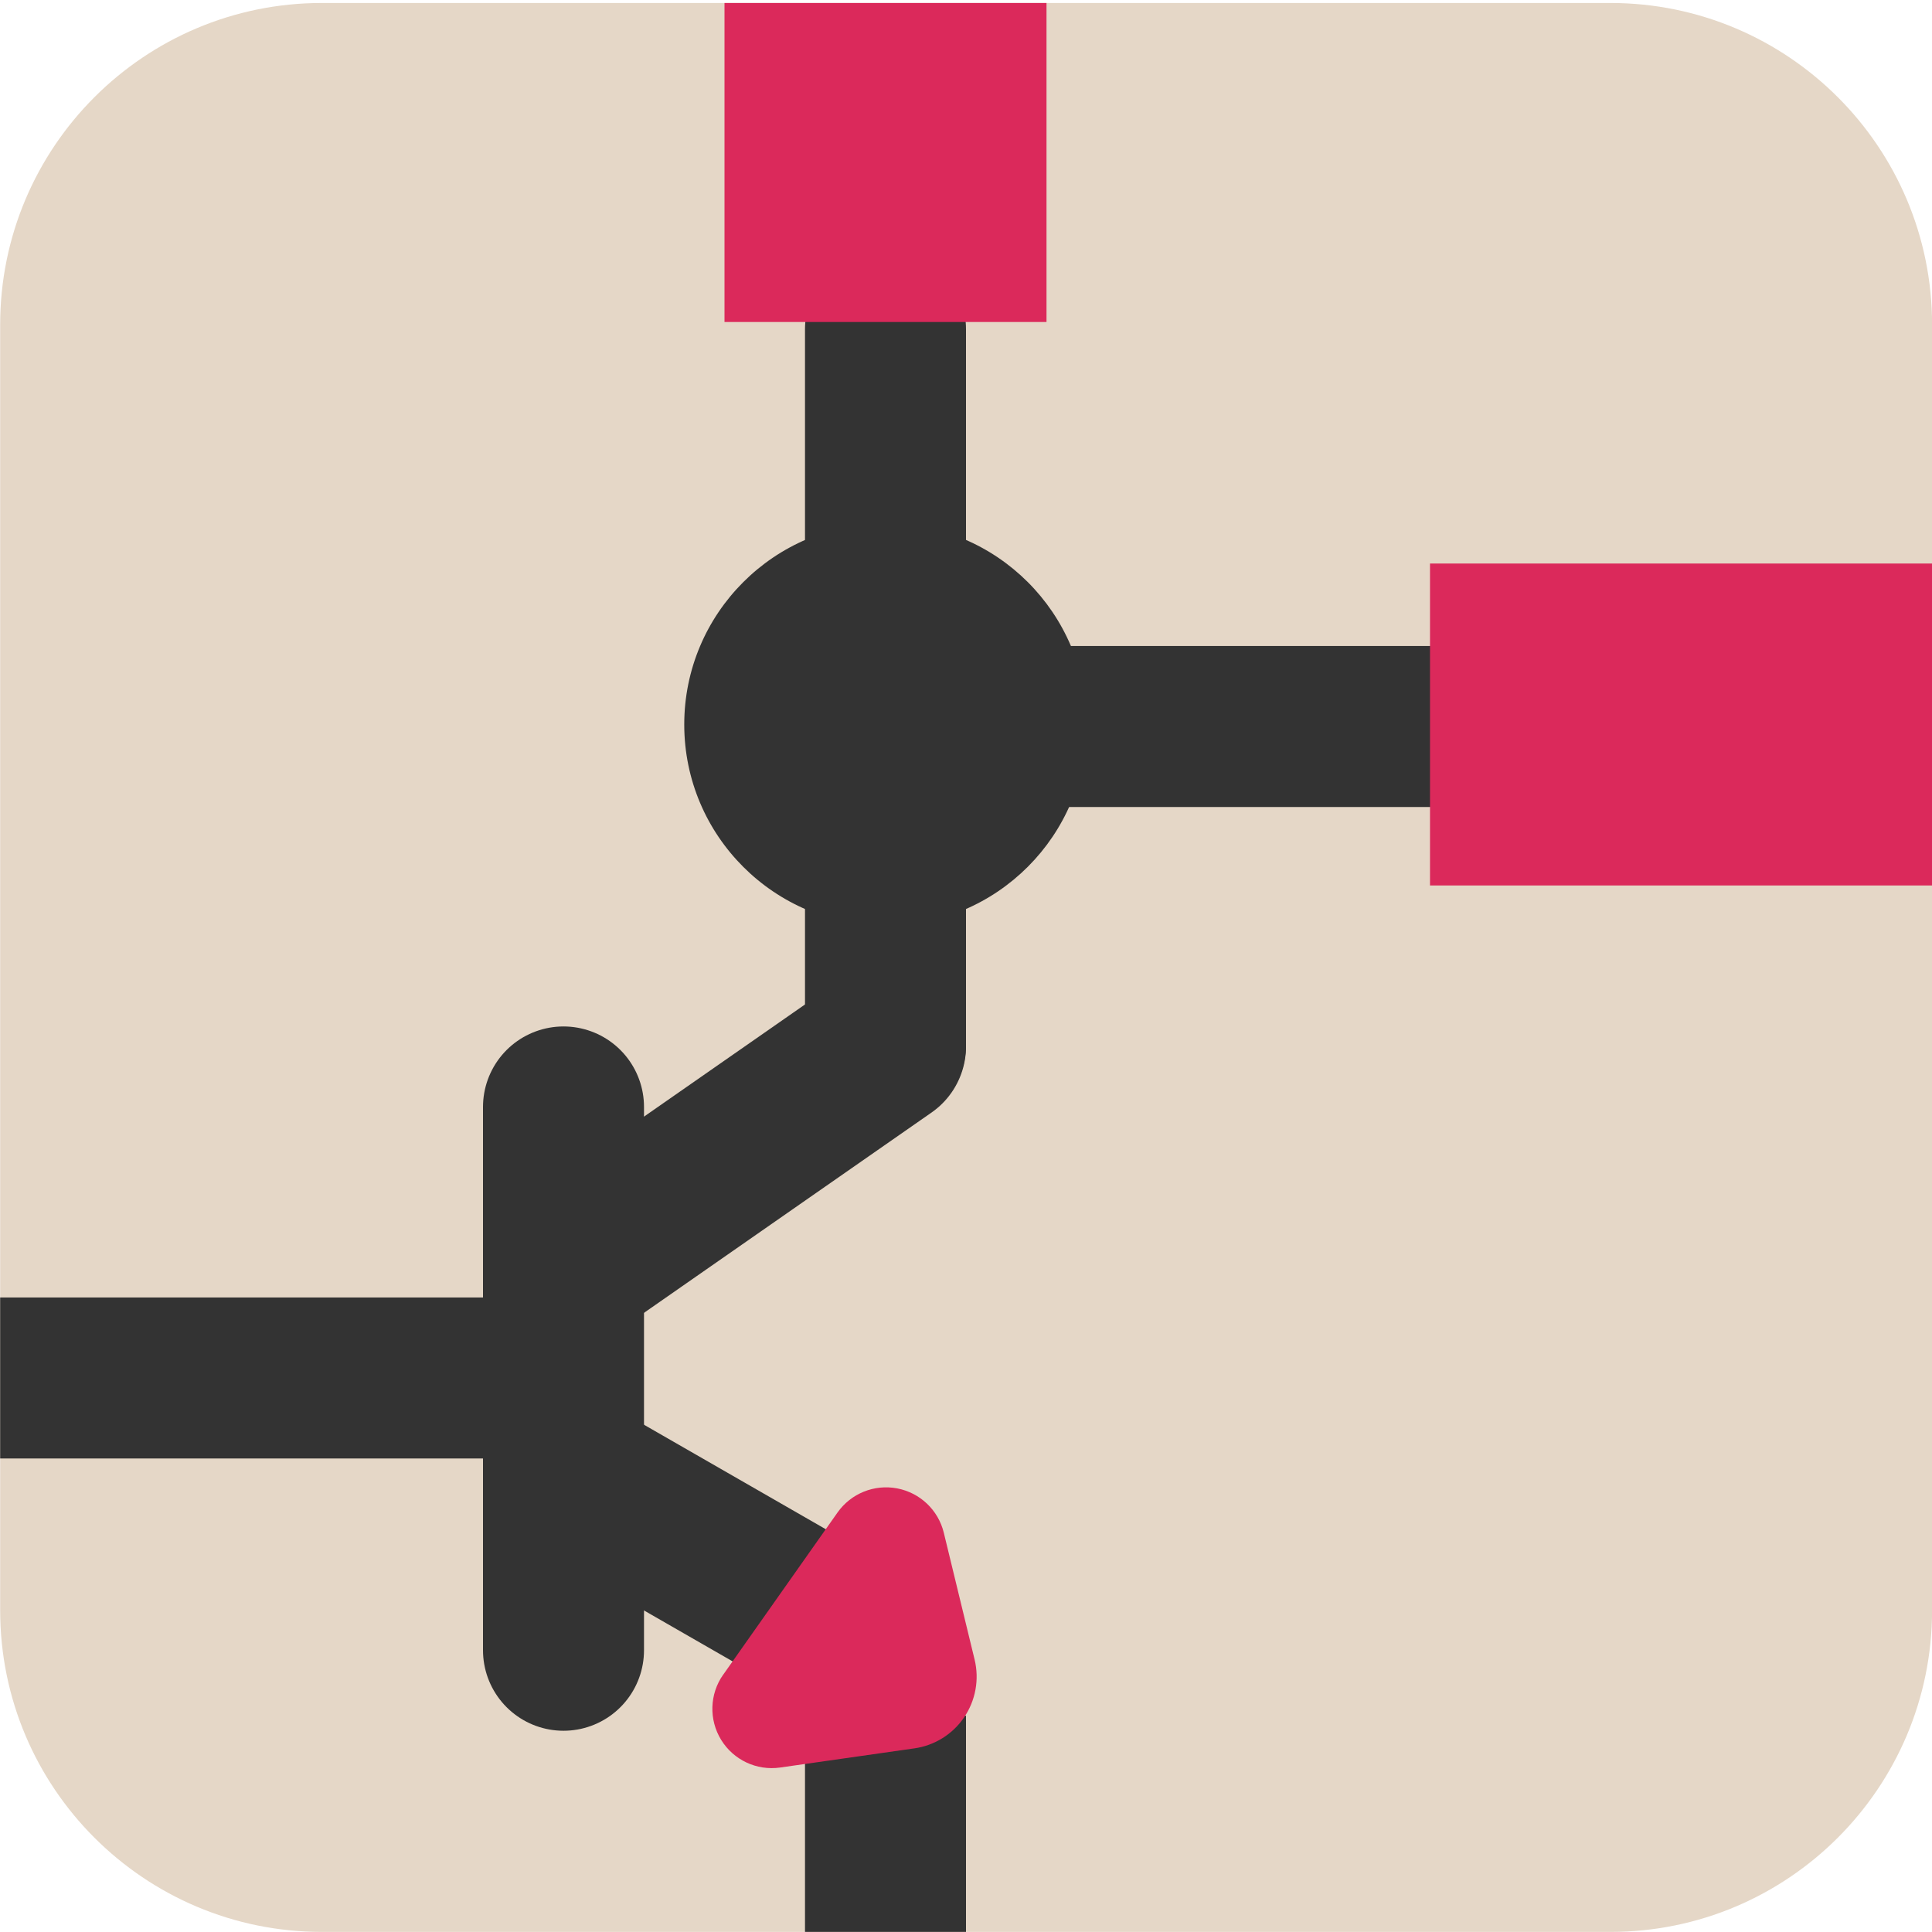
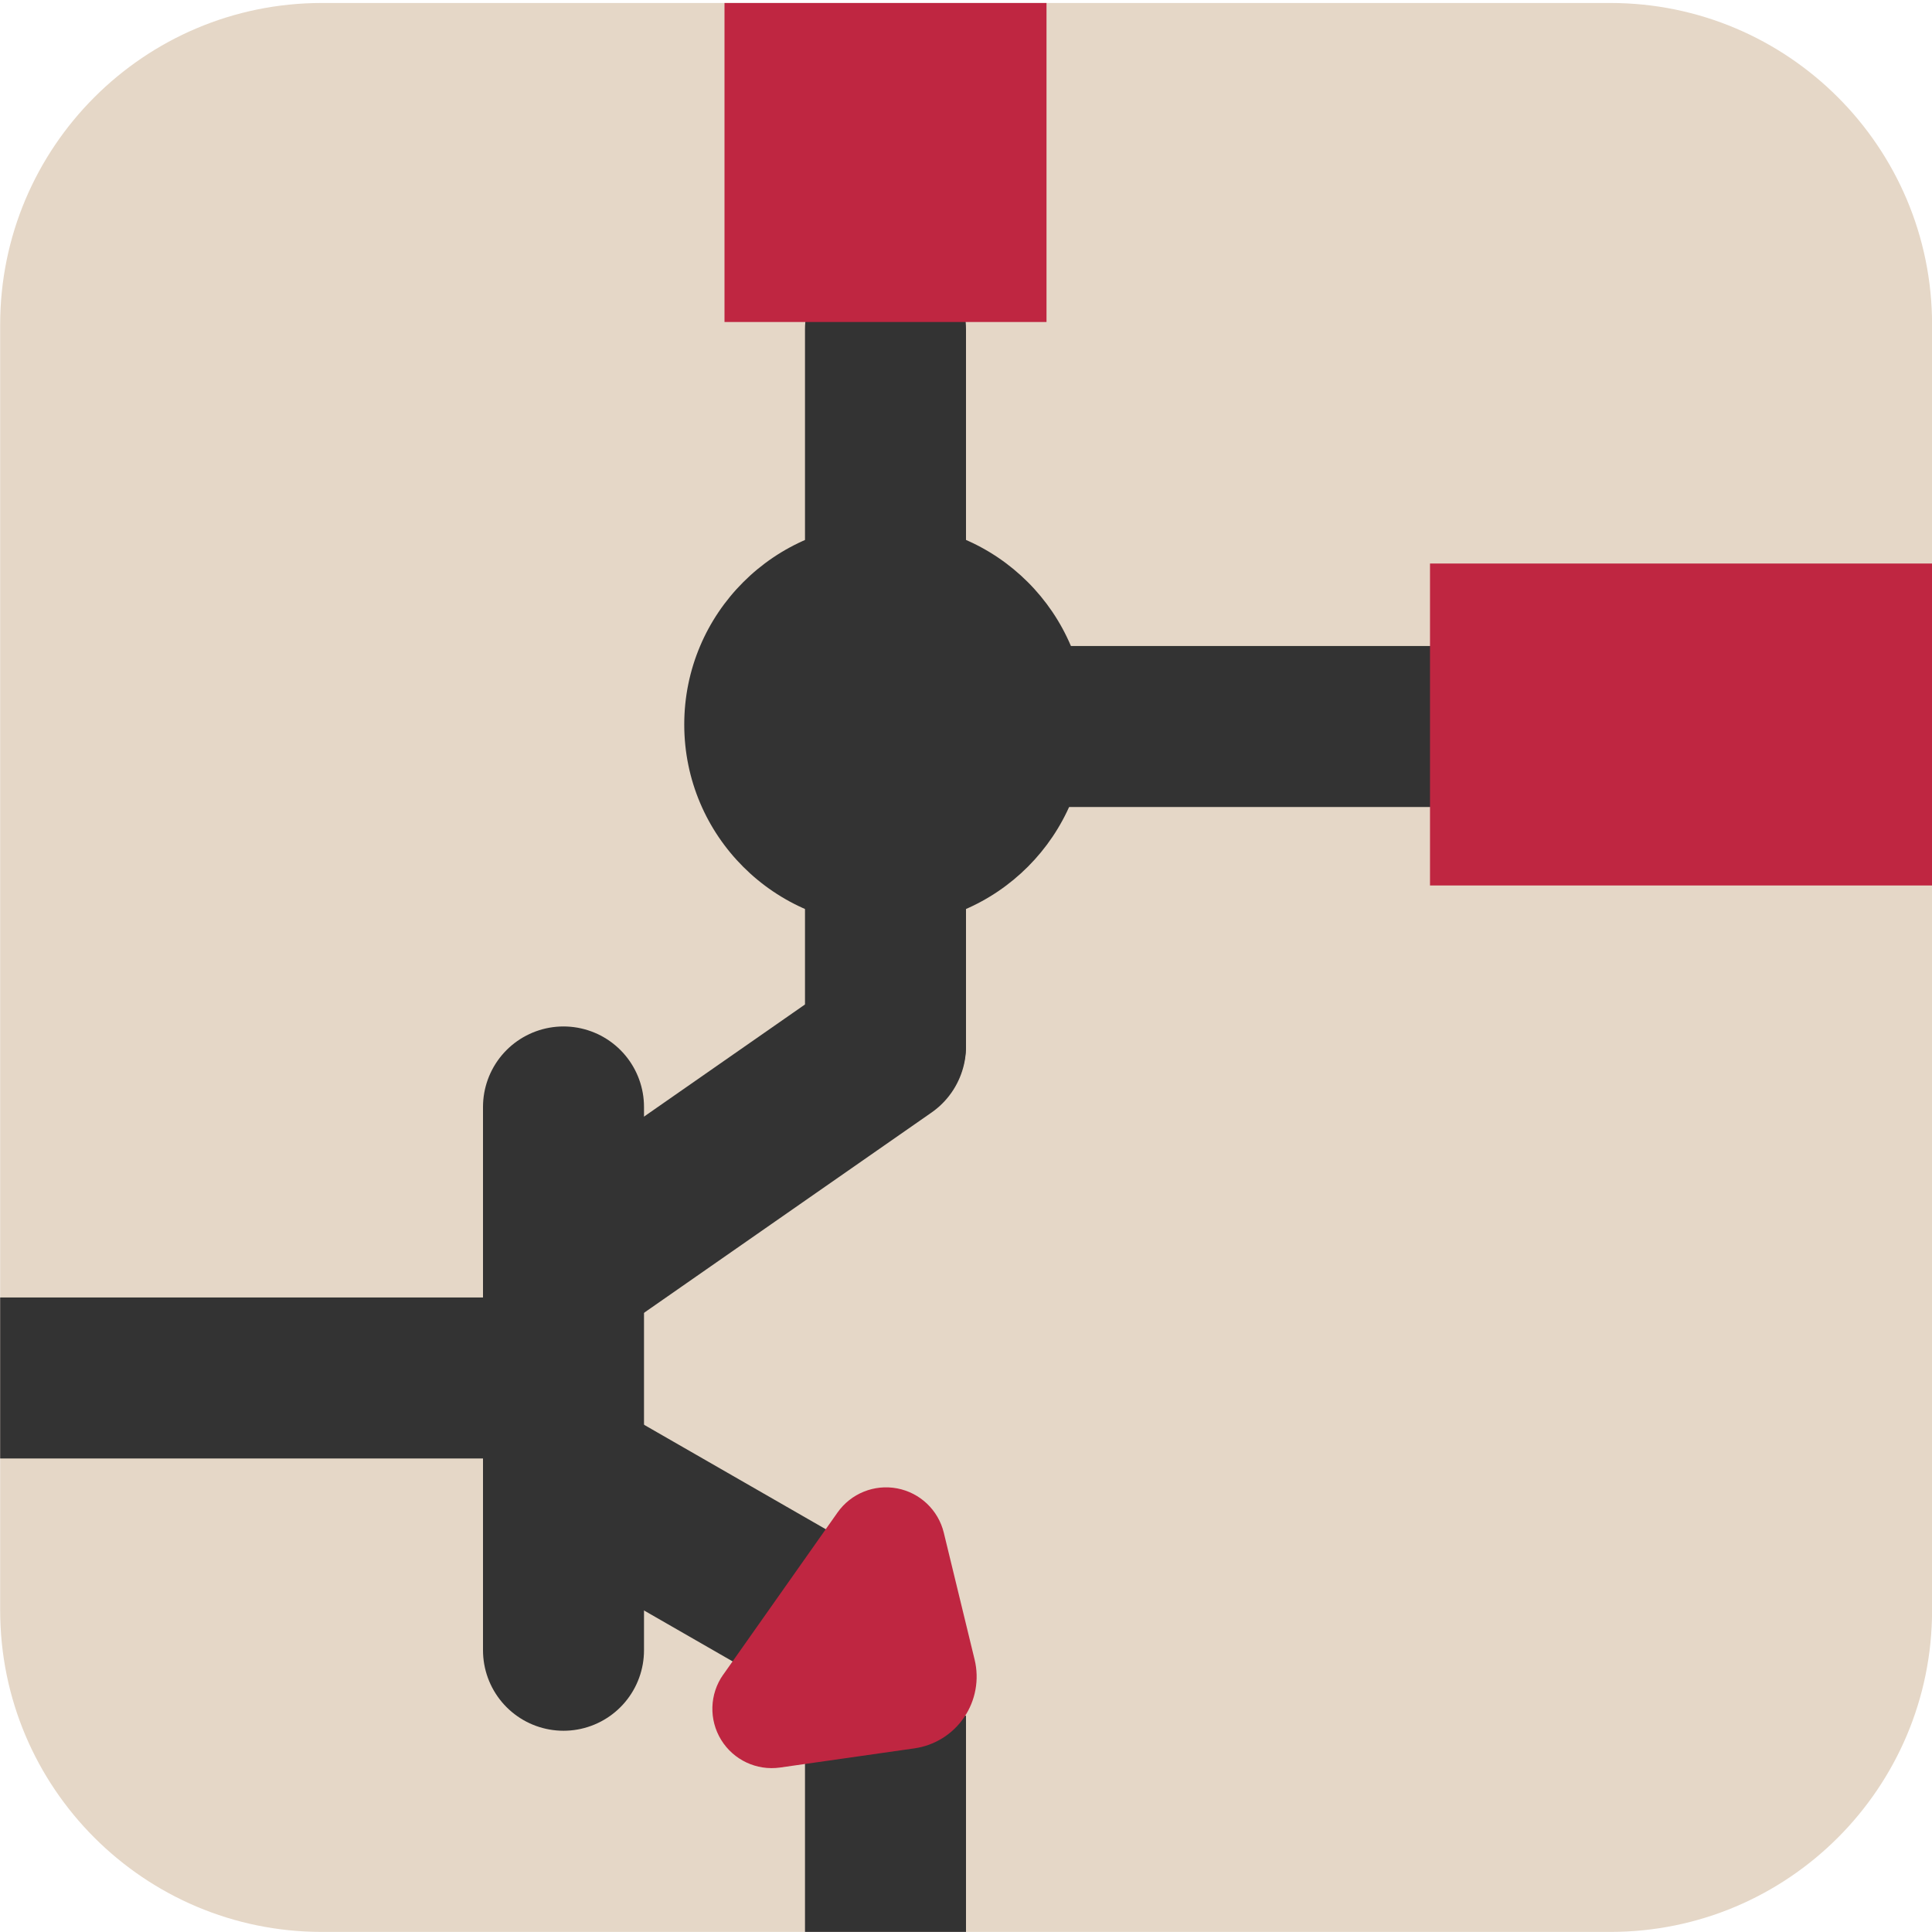
<svg xmlns="http://www.w3.org/2000/svg" id="Слой_1" data-name="Слой 1" viewBox="0 0 24 24" version="1.1">
  <defs id="defs116803">
    <style id="style116801">.cls-1{fill:#b9b9b9;}.cls-2,.cls-3,.cls-4,.cls-5{fill:none;stroke-linejoin:round;}.cls-2,.cls-5{stroke:#333;}.cls-2,.cls-3{stroke-linecap:round;}.cls-2,.cls-4,.cls-5{stroke-width:2px;}.cls-3,.cls-4{stroke:#545454;}.cls-5{stroke-linecap:square;}.cls-6{fill:#333;}.cls-7{fill:#1a81c4;}</style>
    <clipPath clipPathUnits="userSpaceOnUse" id="clipPath849">
      <rect class="cls-1" x="0.002" y="0.037" width="23.999" height="23.962" rx="3.997" id="rect851" style="fill:#e5d7c7;fill-opacity:1" />
    </clipPath>
    <clipPath clipPathUnits="userSpaceOnUse" id="clipPath853">
      <rect class="cls-1" x="0.002" y="0.037" width="23.999" height="23.962" rx="3.997" id="rect855" style="fill:#e5d7c7;fill-opacity:1" />
    </clipPath>
    <clipPath clipPathUnits="userSpaceOnUse" id="clipPath857">
      <rect class="cls-1" x="0.002" y="0.037" width="23.999" height="23.962" rx="3.997" id="rect859" style="fill:#e5d7c7;fill-opacity:1" />
    </clipPath>
    <clipPath clipPathUnits="userSpaceOnUse" id="clipPath861">
      <rect class="cls-1" x="0.002" y="0.037" width="23.999" height="23.962" rx="3.997" id="rect863" style="fill:#e5d7c7;fill-opacity:1" transform="rotate(-90)" />
    </clipPath>
    <clipPath clipPathUnits="userSpaceOnUse" id="clipPath865">
      <rect class="cls-1" x="0.002" y="0.037" width="23.999" height="23.962" rx="3.997" id="rect867" style="fill:#e5d7c7;fill-opacity:1" />
    </clipPath>
    <clipPath clipPathUnits="userSpaceOnUse" id="clipPath869">
      <rect class="cls-1" x="0.002" y="0.037" width="23.999" height="23.962" rx="3.997" id="rect871" style="fill:#e5d7c7;fill-opacity:1" />
    </clipPath>
    <clipPath clipPathUnits="userSpaceOnUse" id="clipPath873">
      <rect class="cls-1" x="0.002" y="0.037" width="23.999" height="23.962" rx="3.997" id="rect875" style="fill:#e5d7c7;fill-opacity:1" />
    </clipPath>
    <clipPath clipPathUnits="userSpaceOnUse" id="clipPath877">
      <rect class="cls-1" x="0.002" y="0.037" width="23.999" height="23.962" rx="3.997" id="rect879" style="fill:#e5d7c7;fill-opacity:1" />
    </clipPath>
    <clipPath clipPathUnits="userSpaceOnUse" id="clipPath881">
      <rect class="cls-1" x="0.002" y="0.037" width="23.999" height="23.962" rx="3.997" id="rect883" style="fill:#e5d7c7;fill-opacity:1" />
    </clipPath>
    <clipPath clipPathUnits="userSpaceOnUse" id="clipPath885">
      <rect class="cls-1" x="0.002" y="0.037" width="23.999" height="23.962" rx="3.997" id="rect887" style="fill:#e5d7c7;fill-opacity:1" />
    </clipPath>
    <clipPath clipPathUnits="userSpaceOnUse" id="clipPath889">
      <rect class="cls-1" x="0.002" y="0.037" width="23.999" height="23.962" rx="3.997" id="rect891" style="fill:#e5d7c7;fill-opacity:1" />
    </clipPath>
    <clipPath clipPathUnits="userSpaceOnUse" id="clipPath893">
      <rect class="cls-1" x="0.002" y="0.037" width="23.999" height="23.962" rx="3.997" id="rect895" style="fill:#e5d7c7;fill-opacity:1" />
    </clipPath>
  </defs>
-   <rect class="cls-1" x="0.002" y="0.037" width="23.999" height="23.962" rx="3.997" id="rect116807" style="fill:#e5d7c7;fill-opacity:1" clip-path="url(#clipPath893)" />
-   <line class="cls-2" x1="11" y1="4.089" x2="11" y2="12.98" id="line116809" clip-path="url(#clipPath889)" />
-   <line class="cls-4" x1="0" y1="17.118" x2="7" y2="17.118" id="line116819" style="stroke:#333333;stroke-opacity:1" clip-path="url(#clipPath885)" />
-   <line class="cls-2" x1="7" y1="13.751" x2="7" y2="20.5" id="line116821" clip-path="url(#clipPath881)" />
-   <line class="cls-5" x1="11.025" y1="9.025" x2="22.971" y2="9.025" id="line116823" clip-path="url(#clipPath877)" />
-   <line class="cls-4" x1="11" y1="24" x2="11" y2="21.313" id="line116825" style="stroke:#333333;stroke-opacity:1" clip-path="url(#clipPath873)" />
-   <path class="cls-6" d="m 13.5,8.996 a 2.5,2.5 0 1 1 -2.5,-2.496 2.498,2.498 0 0 1 2.5,2.496 z" id="path116827" style="stroke-width:1.349" clip-path="url(#clipPath869)" />
-   <rect class="cls-7" x="9" y="-1" width="4" height="5" id="rect116829" style="fill:#db295b;fill-opacity:1;stroke-width:1.038" clip-path="url(#clipPath865)" />
-   <rect class="cls-7" x="7" y="-25.764" width="4" height="8" transform="rotate(90)" id="rect116831" style="fill:#db295b;fill-opacity:1;stroke-width:1.01" clip-path="url(#clipPath861)" />
-   <path id="line116833" style="fill:none;stroke:#333333;stroke-width:2px;stroke-linecap:round;stroke-linejoin:round" d="M 11,13 7.213,15.638" clip-path="url(#clipPath857)" />
-   <line class="cls-2" x1="10.947" y1="20.546" x2="7.095" y2="18.332" id="line116835" clip-path="url(#clipPath853)" />
-   <path class="cls-7" d="m 8.983,20.805 1.421,-2.016 a 0.738,0.738 0 0 1 1.32,0.25 l 0.383,1.577 a 0.9,0.9 0 0 1 -0.749,1.103 l -1.668,0.238 a 0.737,0.737 0 0 1 -0.707,-1.153 z" id="path116837" style="fill:#db295b;fill-opacity:1" clip-path="url(#clipPath849)" />
+   <g id="g880">
+     <rect class="cls-1" x="0.002" y="0.037" width="23.999" height="23.962" rx="3.997" id="rect116807" style="fill:#e5d7c7;fill-opacity:1" clip-path="url(#clipPath893)" />
+     <line class="cls-2" x1="11" y1="4.089" x2="11" y2="12.98" id="line116809" clip-path="url(#clipPath889)" />
+     <line class="cls-4" x1="0" y1="17.118" x2="7" y2="17.118" id="line116819" style="stroke:#333333;stroke-opacity:1" clip-path="url(#clipPath885)" />
+     <line class="cls-2" x1="7" y1="13.751" x2="7" y2="20.5" id="line116821" clip-path="url(#clipPath881)" />
+     <line class="cls-5" x1="11.025" y1="9.025" x2="22.971" y2="9.025" id="line116823" clip-path="url(#clipPath877)" />
+     <line class="cls-4" x1="11" y1="24" x2="11" y2="21.313" id="line116825" style="stroke:#333333;stroke-opacity:1" clip-path="url(#clipPath873)" />
+     <path class="cls-6" d="m 13.5,8.996 a 2.5,2.5 0 1 1 -2.5,-2.496 2.498,2.498 0 0 1 2.5,2.496 z" id="path116827" style="stroke-width:1.349" clip-path="url(#clipPath869)" />
+     <rect class="cls-7" x="9" y="-1" width="4" height="5" id="rect116829" style="fill:#bf2641;fill-opacity:1;stroke-width:1.038" clip-path="url(#clipPath865)" />
+     <rect class="cls-7" x="7" y="-25.764" width="4" height="8" transform="rotate(90)" id="rect116831" style="fill:#bf2641;fill-opacity:1;stroke-width:1.01" clip-path="url(#clipPath861)" />
+     <path id="line116833" style="fill:none;stroke:#333333;stroke-width:2px;stroke-linecap:round;stroke-linejoin:round" d="M 11,13 7.213,15.638" clip-path="url(#clipPath857)" />
+     <line class="cls-2" x1="10.947" y1="20.546" x2="7.095" y2="18.332" id="line116835" clip-path="url(#clipPath853)" />
+     <path class="cls-7" d="m 8.983,20.805 1.421,-2.016 a 0.738,0.738 0 0 1 1.32,0.25 l 0.383,1.577 a 0.9,0.9 0 0 1 -0.749,1.103 l -1.668,0.238 a 0.737,0.737 0 0 1 -0.707,-1.153 z" id="path116837" style="fill:#bf2641;fill-opacity:1" clip-path="url(#clipPath849)" />
+   </g>
</svg>
